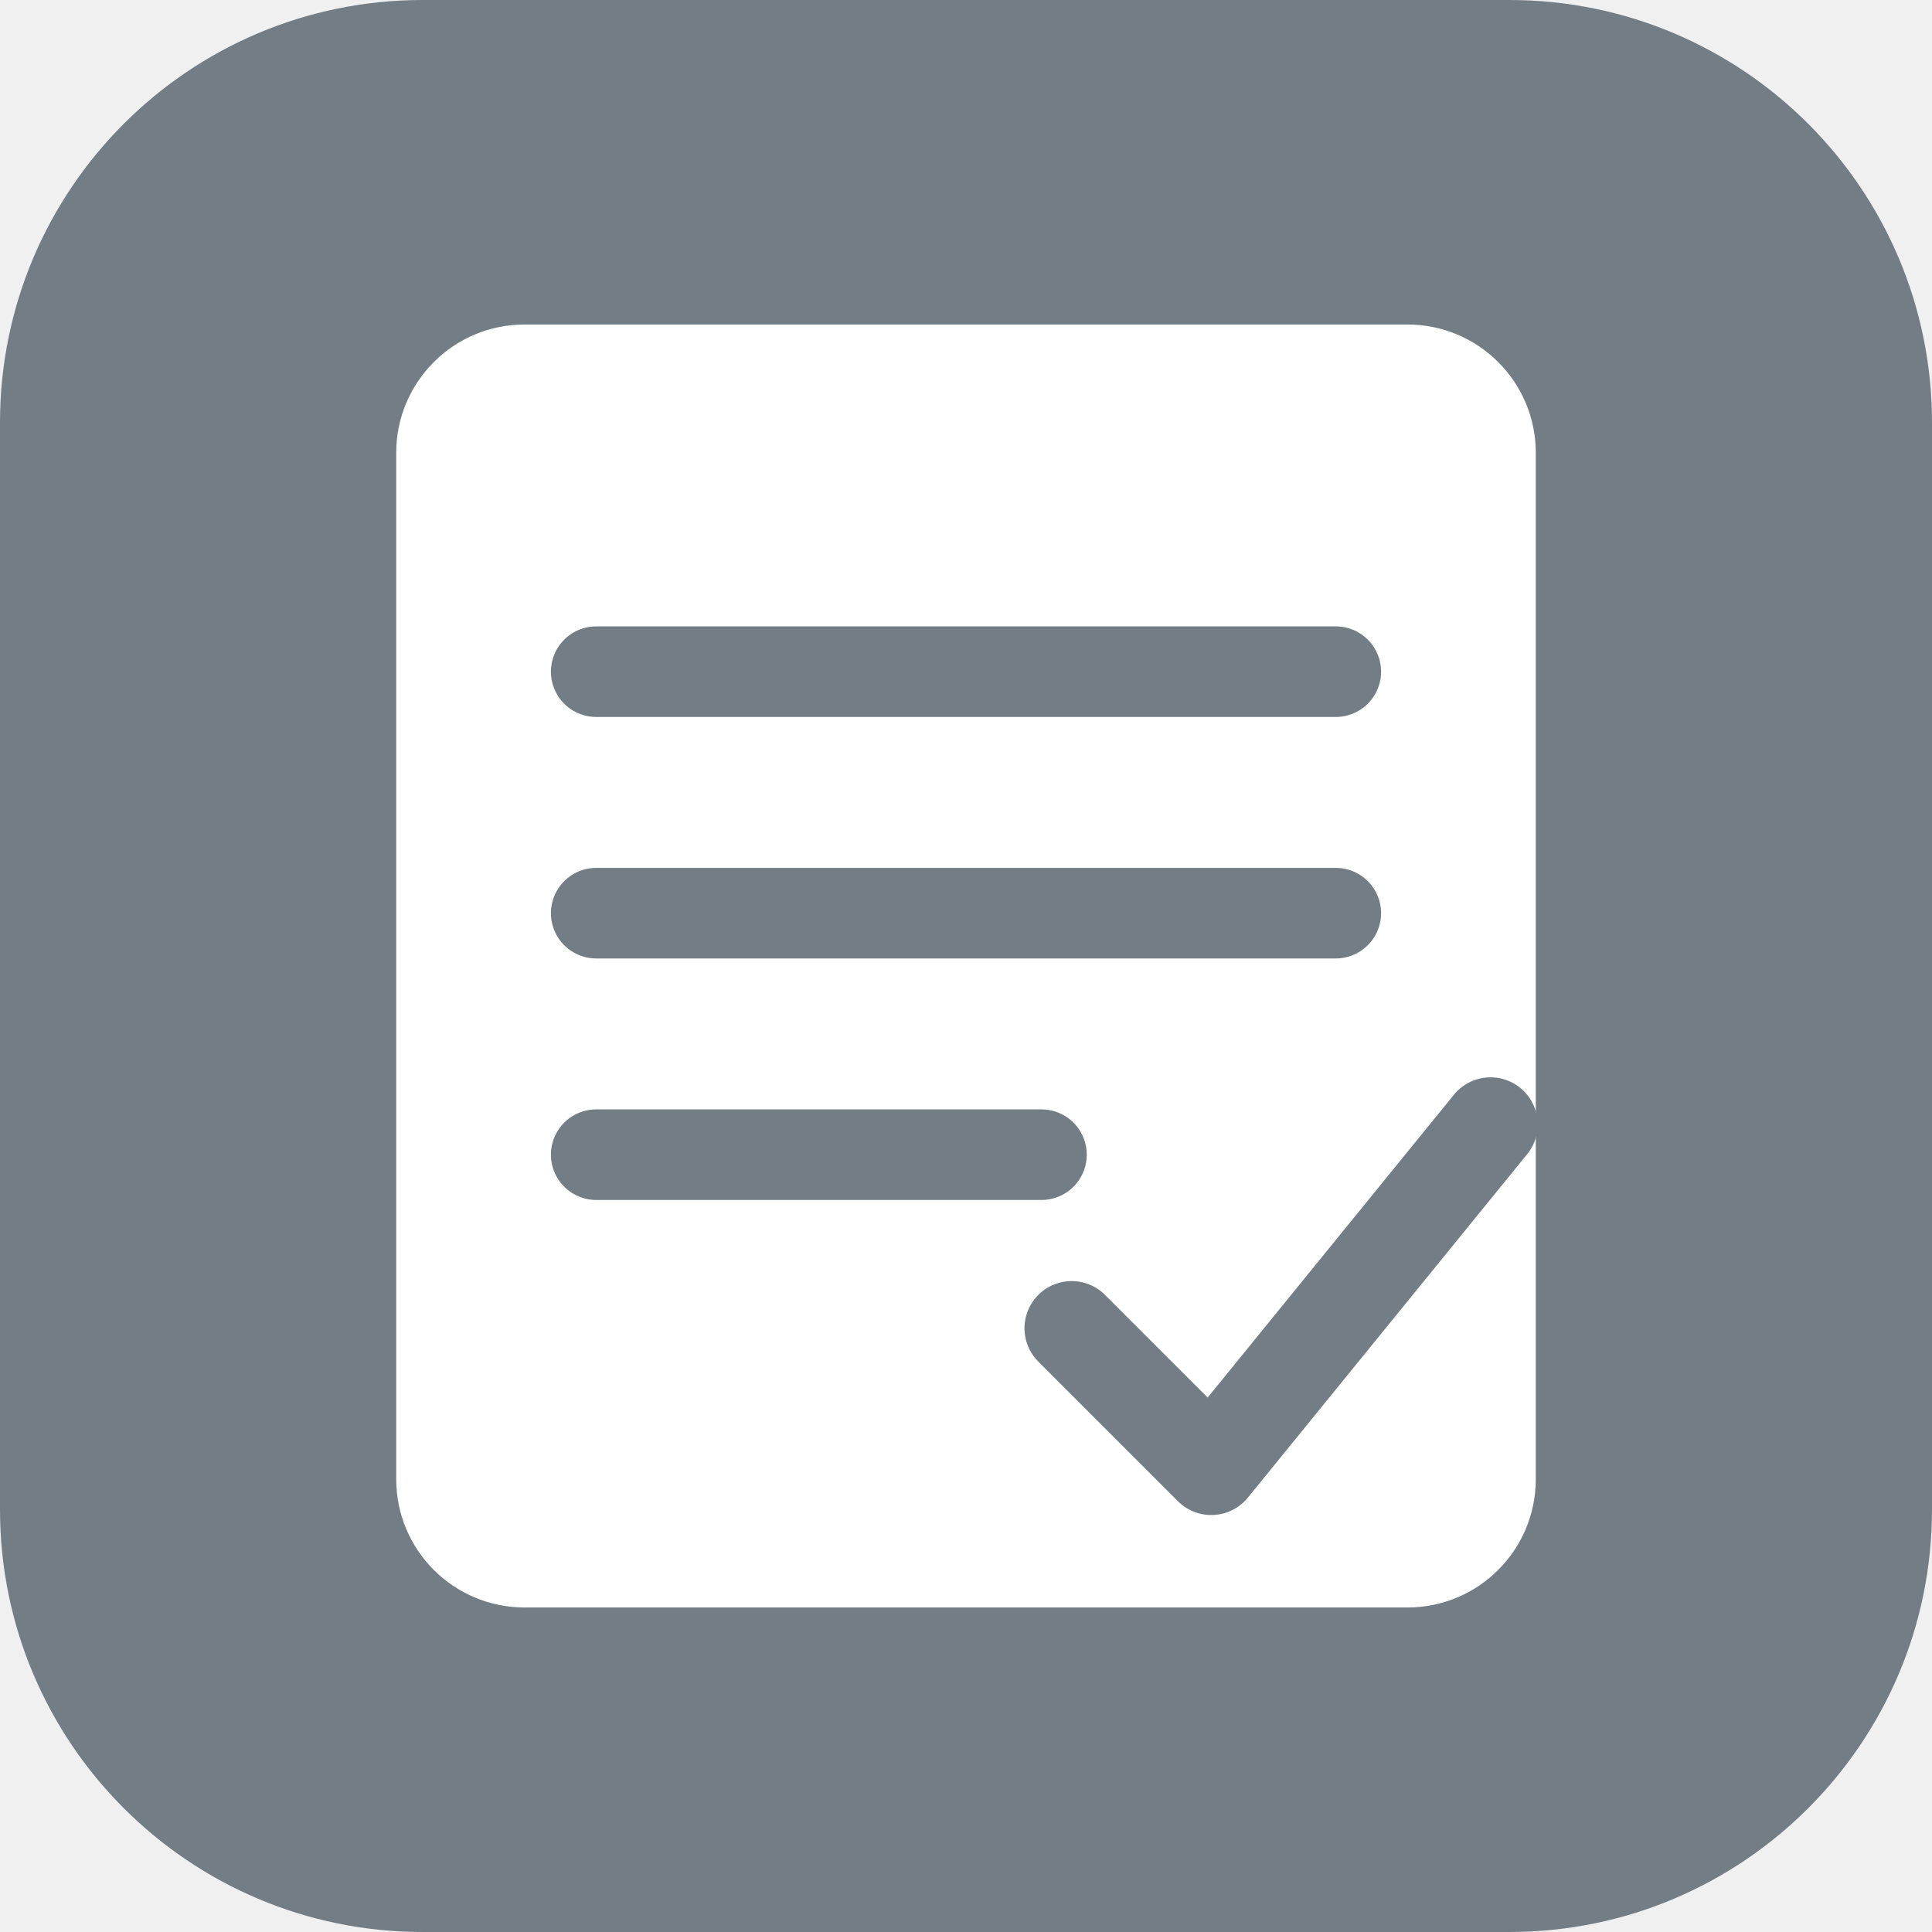
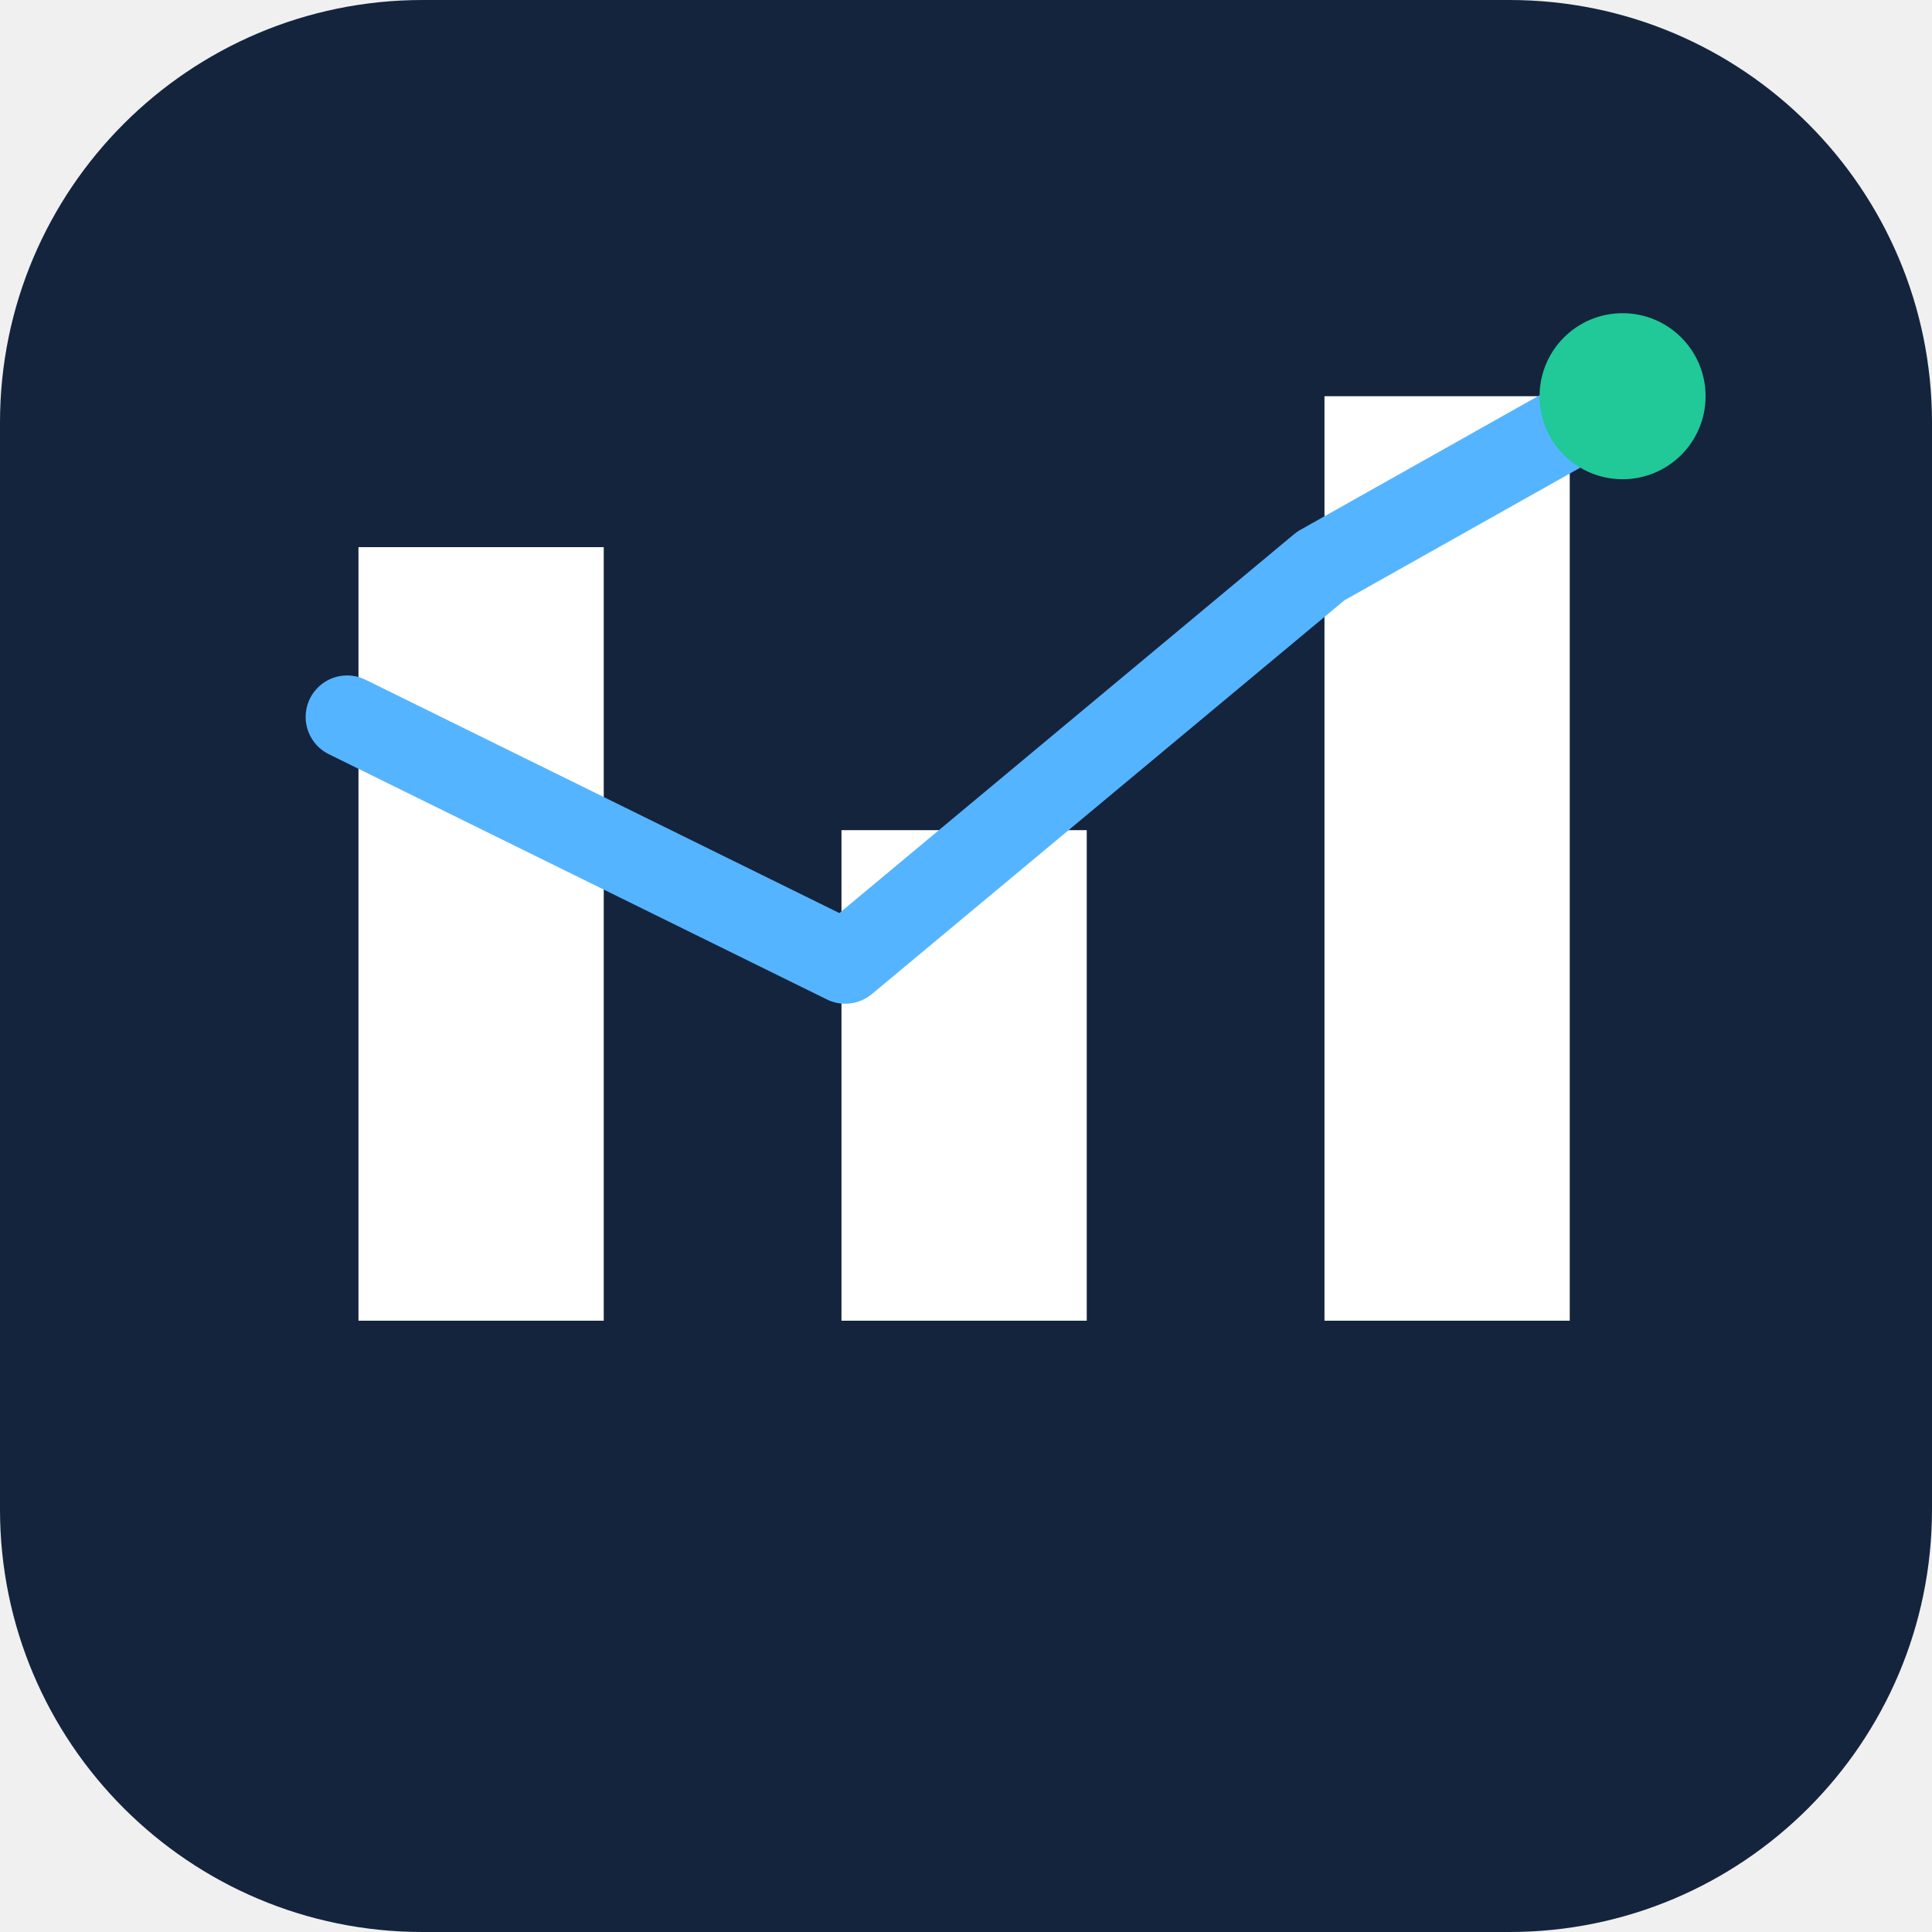
<svg xmlns="http://www.w3.org/2000/svg" viewBox="0 0 512 512">
-   <rect width="512" height="512" rx="112" fill="#737d86" />
-   <rect x="105" y="86" width="302" height="340" rx="34" fill="#fff" />
-   <path d="M158 178h196M158 242h196M158 306h118" stroke="#737d86" stroke-width="24" stroke-linecap="round" />
-   <path d="M284 352l37 37 74-91" fill="none" stroke="#737d86" stroke-width="25" stroke-linecap="round" stroke-linejoin="round" />
+   <rect width="512" height="512" rx="112" fill="#14243d" />
+   <path d="M95 350V145h65v205zm128 0V220h65v130zm128 0V105h65v245z" fill="#fff" />
+   <path d="M92 190l132 65 126-105 80-45" fill="none" stroke="#55b4ff" stroke-width="22" stroke-linecap="round" stroke-linejoin="round" />
+   <circle cx="430" cy="105" r="22" fill="#20c997" />
</svg>
